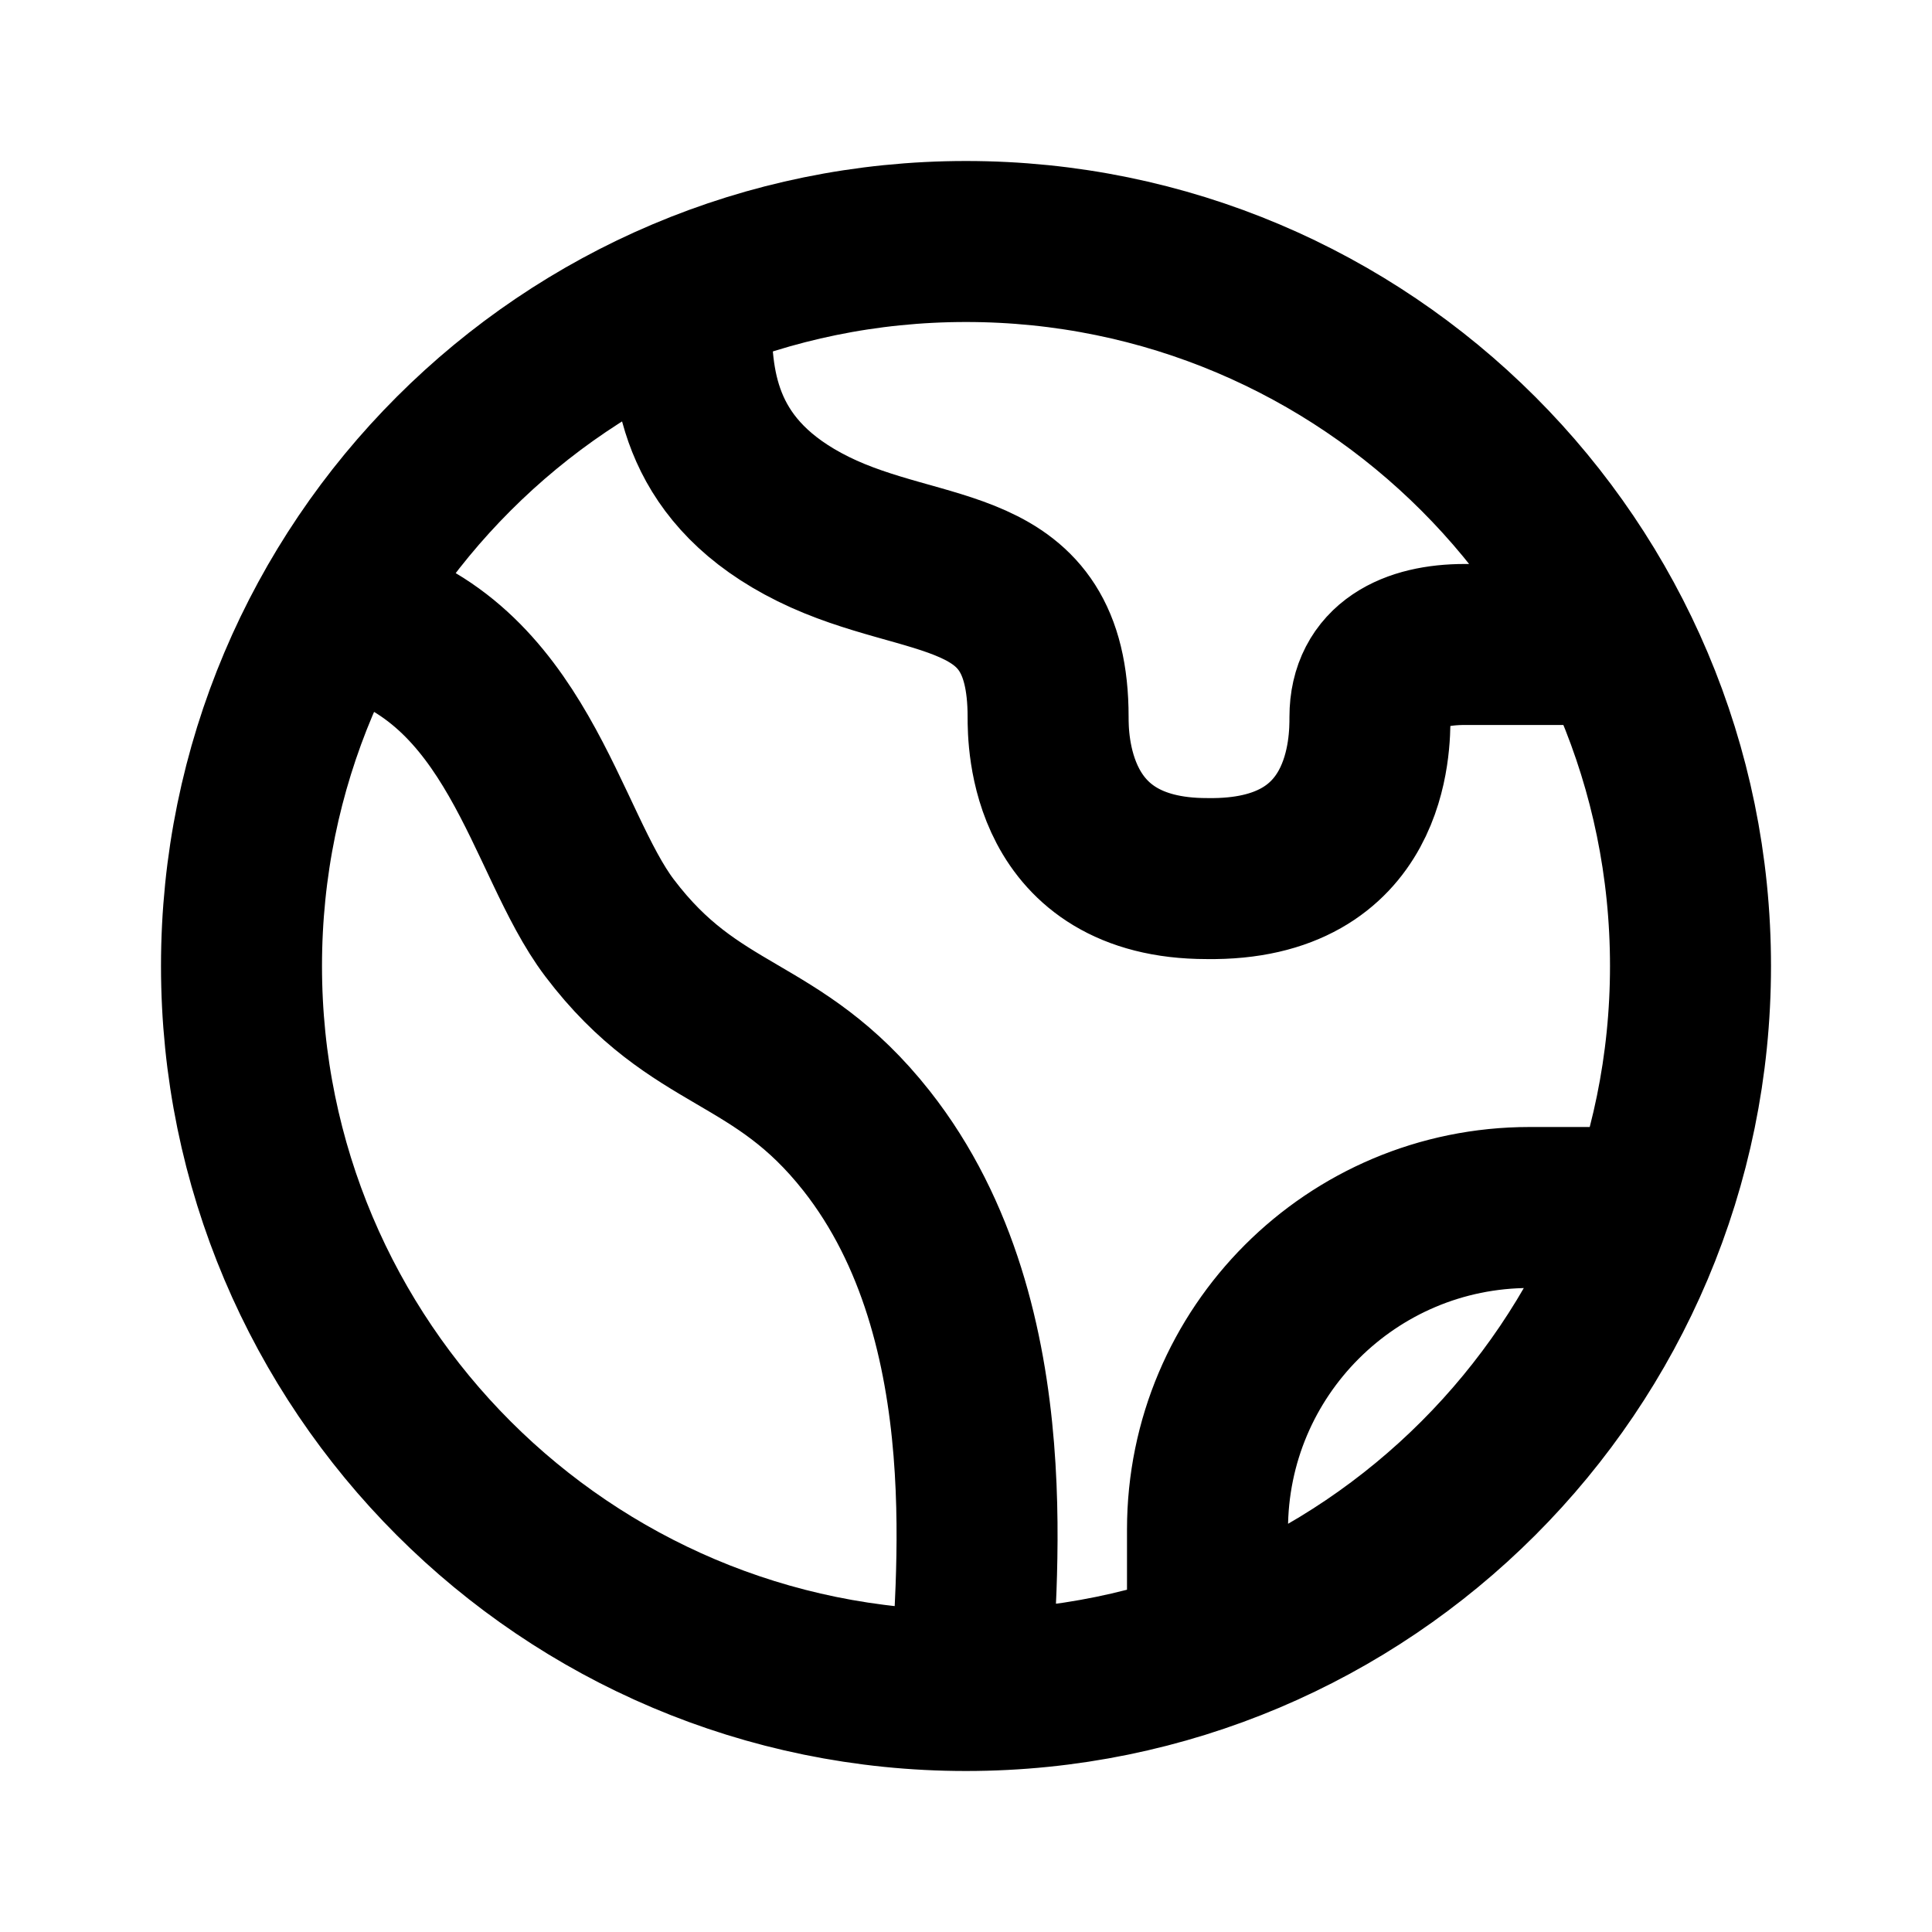
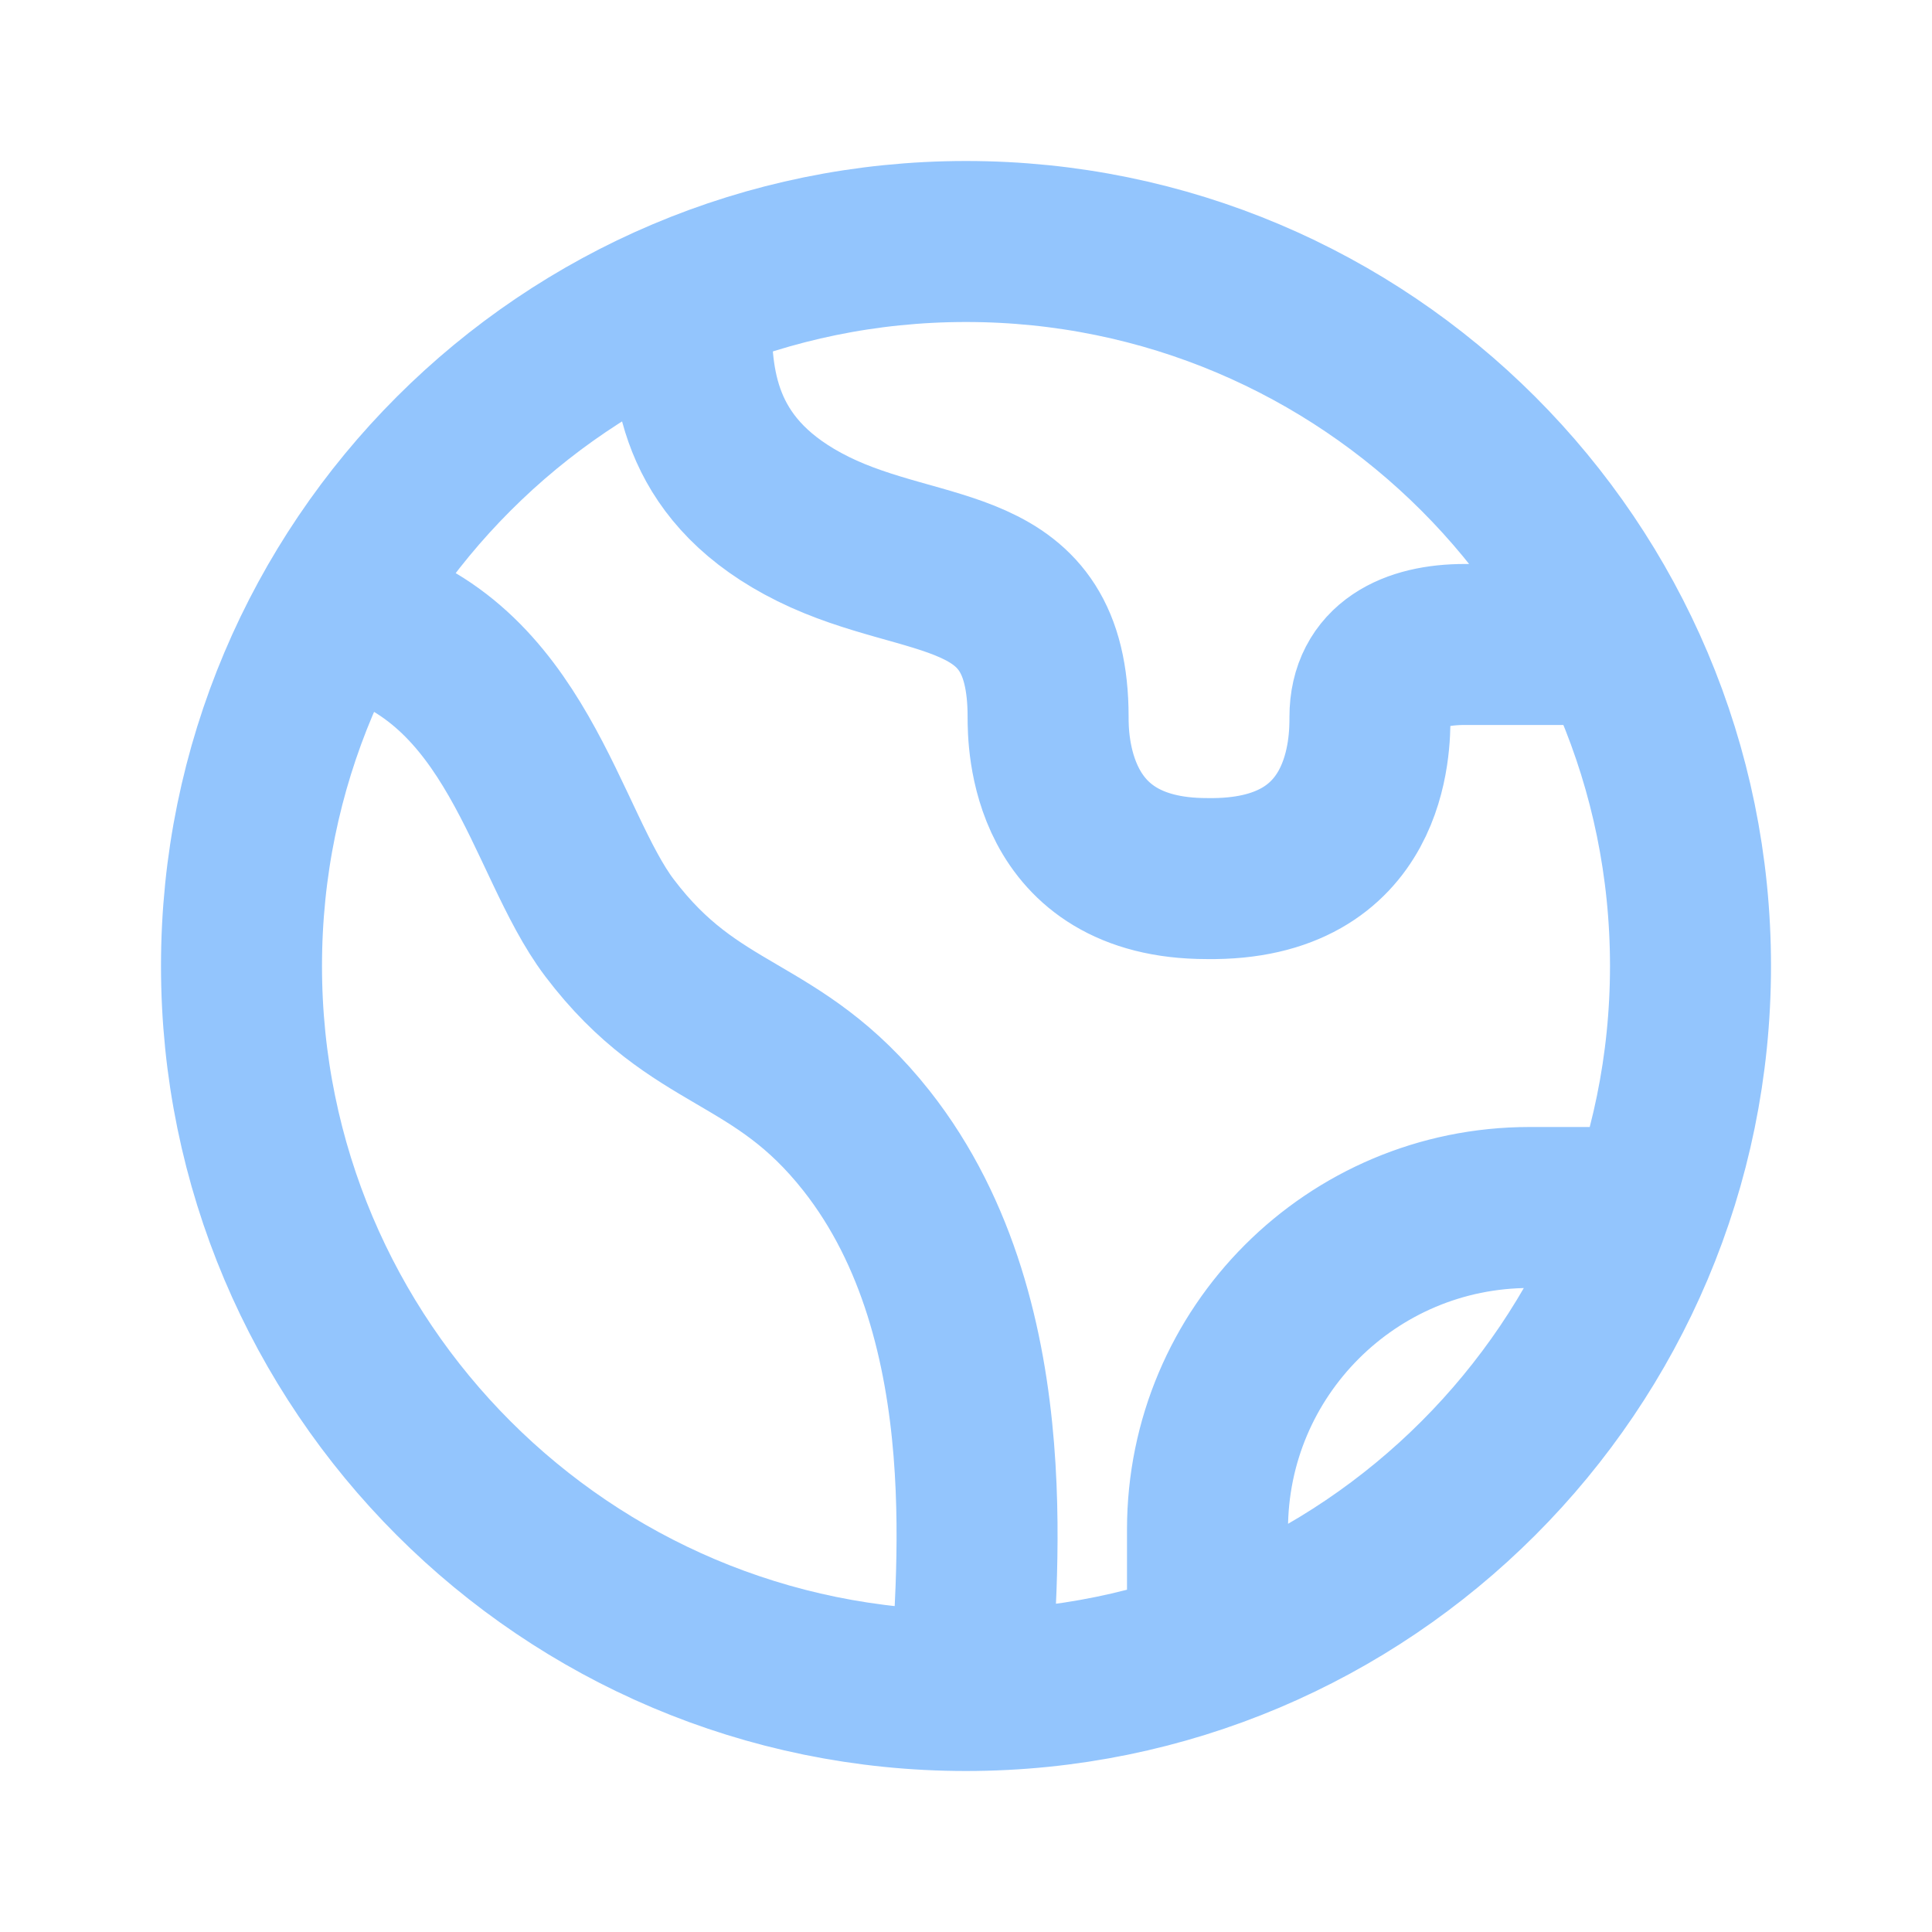
<svg xmlns="http://www.w3.org/2000/svg" aria-hidden="true" width="24" height="24" fill="none" viewBox="0 0 24 24">
-   <path stroke="currentColor" stroke-linecap="round" stroke-width="2" d="M4.37 7.657c2.063.528 2.396 2.806 3.202 3.87 1.07 1.413 2.075 1.228 3.192 2.644 1.805 2.289 1.312 5.705 1.312 6.705M20 15h-1a4 4 0 0 0-4 4v1M8.587 3.992c0 .822.112 1.886 1.515 2.58 1.402.693 2.918.351 2.918 2.334 0 .276 0 2.008 1.972 2.008 2.026.031 2.026-1.678 2.026-2.008 0-.65.527-.9 1.177-.9H20M21 12a9 9 0 1 1-18 0 9 9 0 0 1 18 0Z" />
+   <path stroke="#93c5fd" stroke-linecap="round" stroke-width="2" d="M4.37 7.657c2.063.528 2.396 2.806 3.202 3.87 1.07 1.413 2.075 1.228 3.192 2.644 1.805 2.289 1.312 5.705 1.312 6.705M20 15h-1a4 4 0 0 0-4 4v1M8.587 3.992c0 .822.112 1.886 1.515 2.58 1.402.693 2.918.351 2.918 2.334 0 .276 0 2.008 1.972 2.008 2.026.031 2.026-1.678 2.026-2.008 0-.65.527-.9 1.177-.9H20M21 12a9 9 0 1 1-18 0 9 9 0 0 1 18 0Z" />
</svg>
